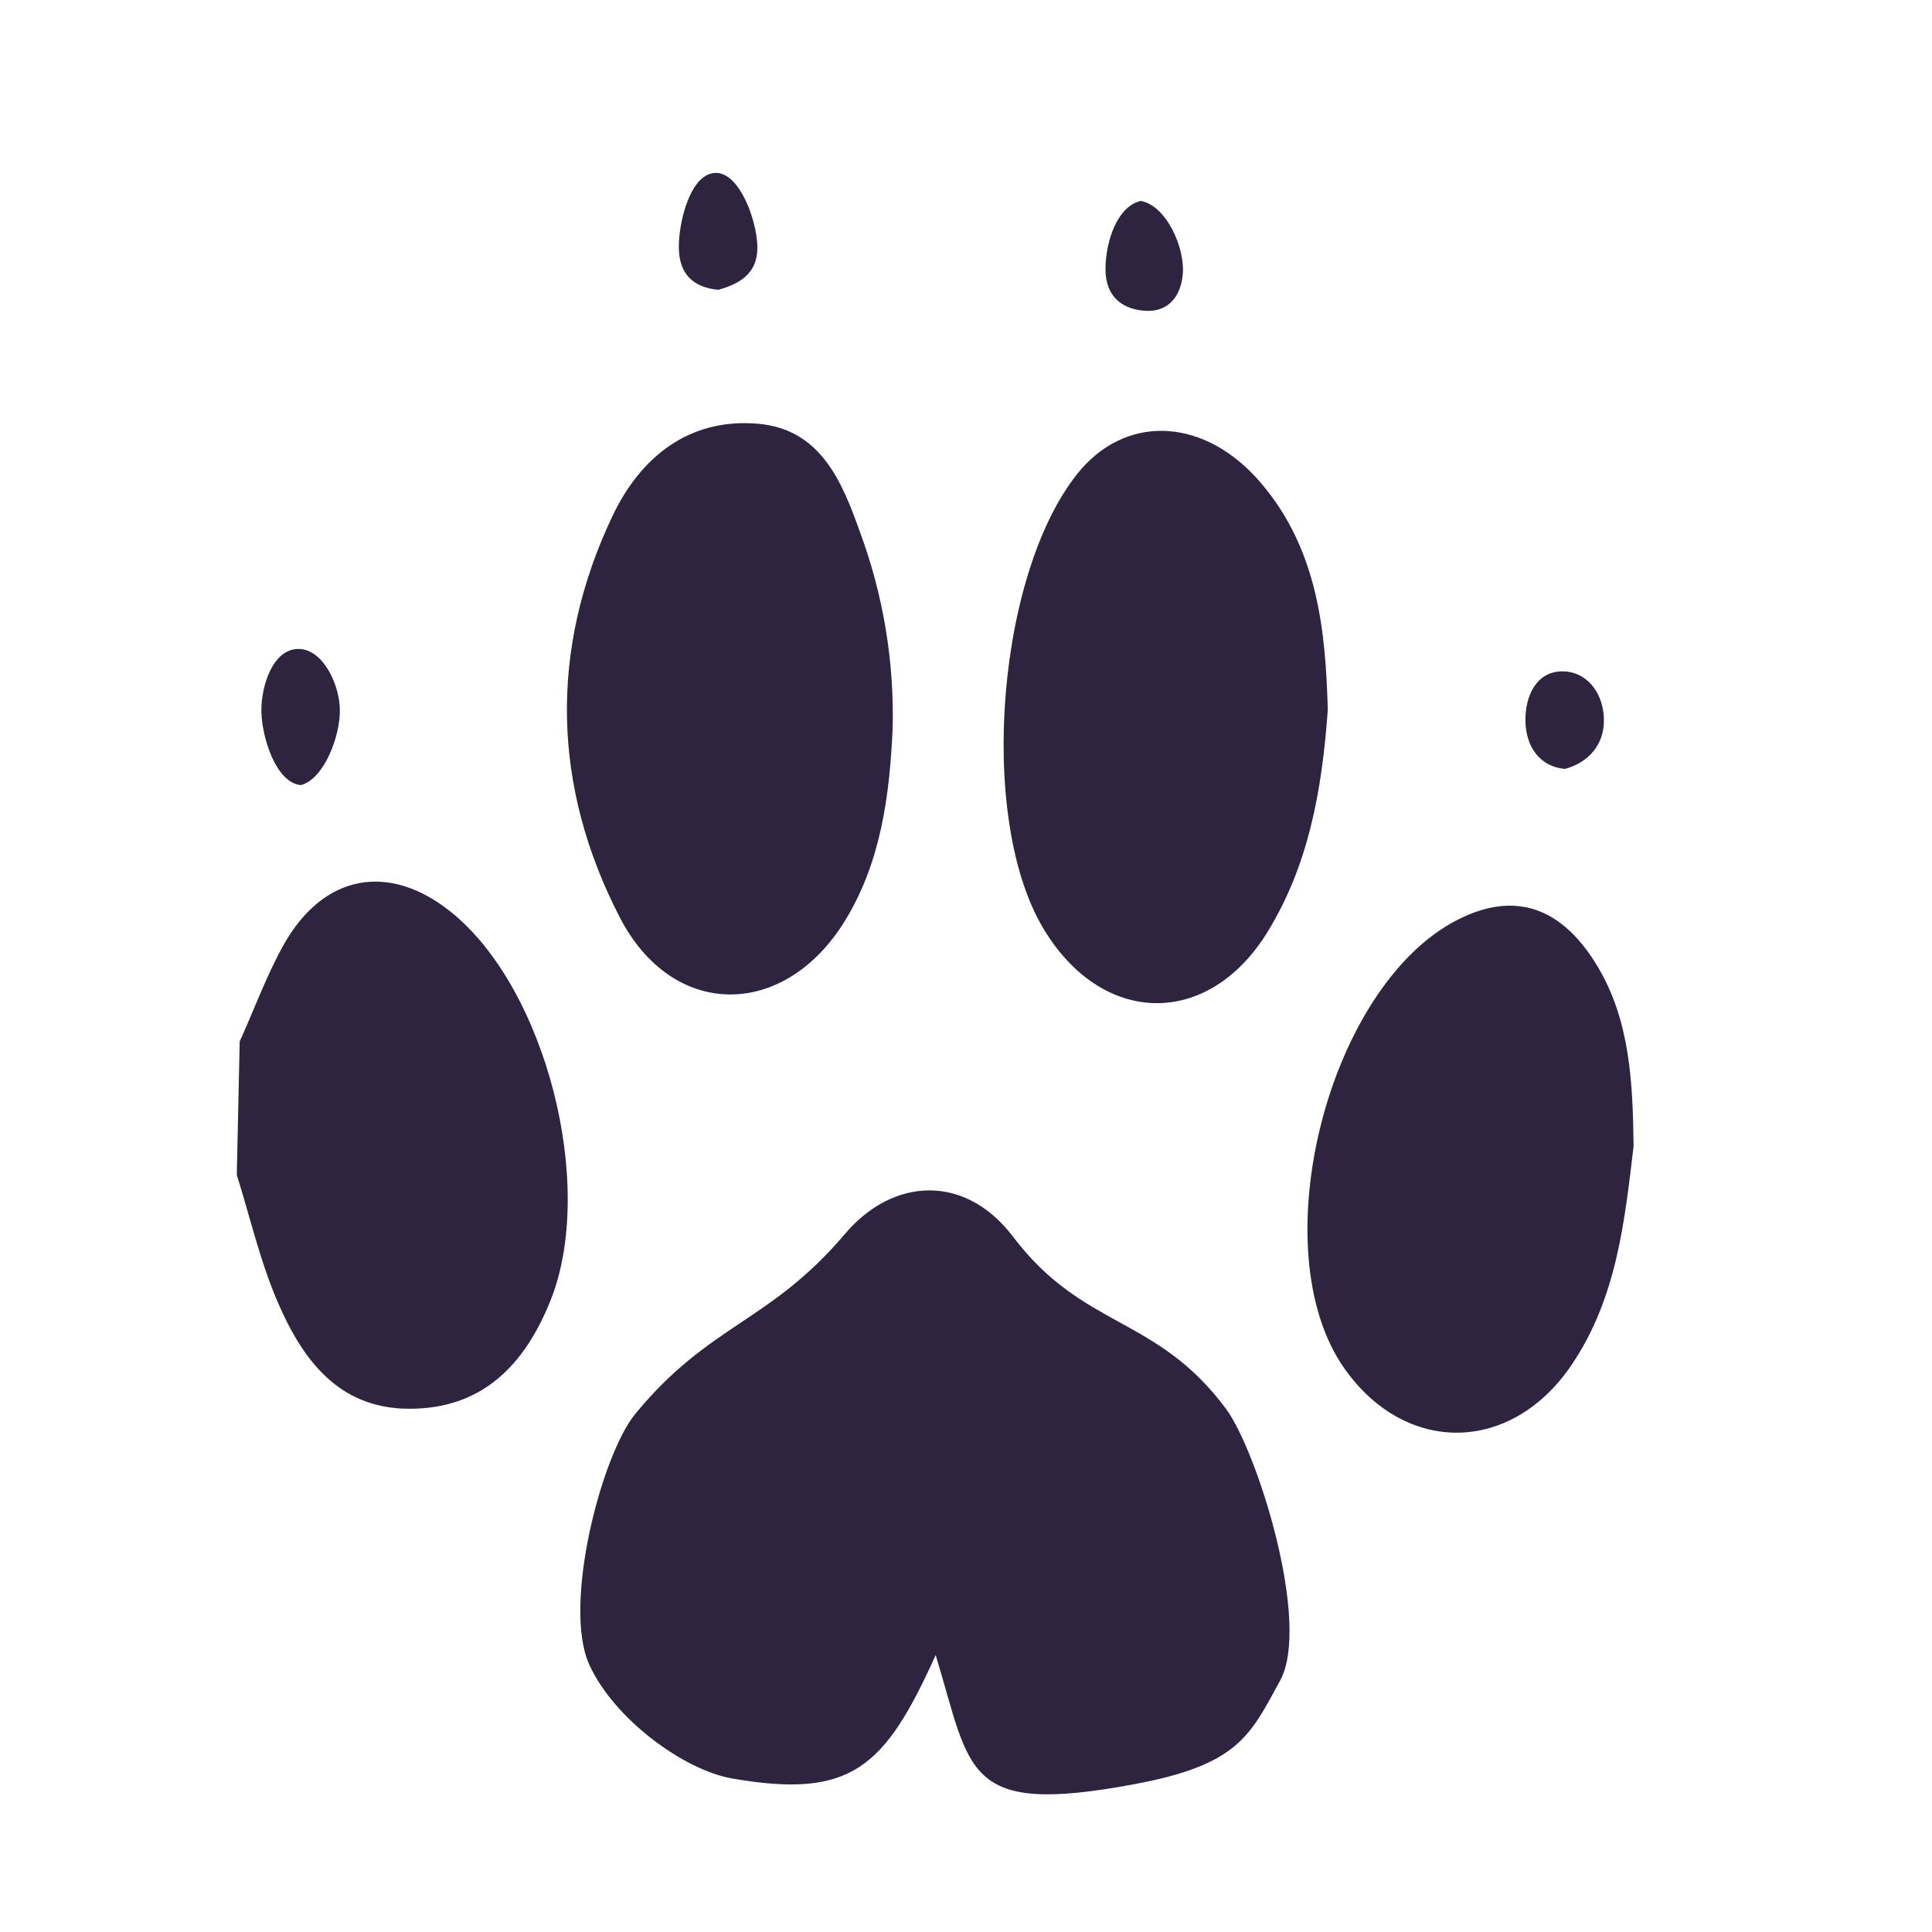
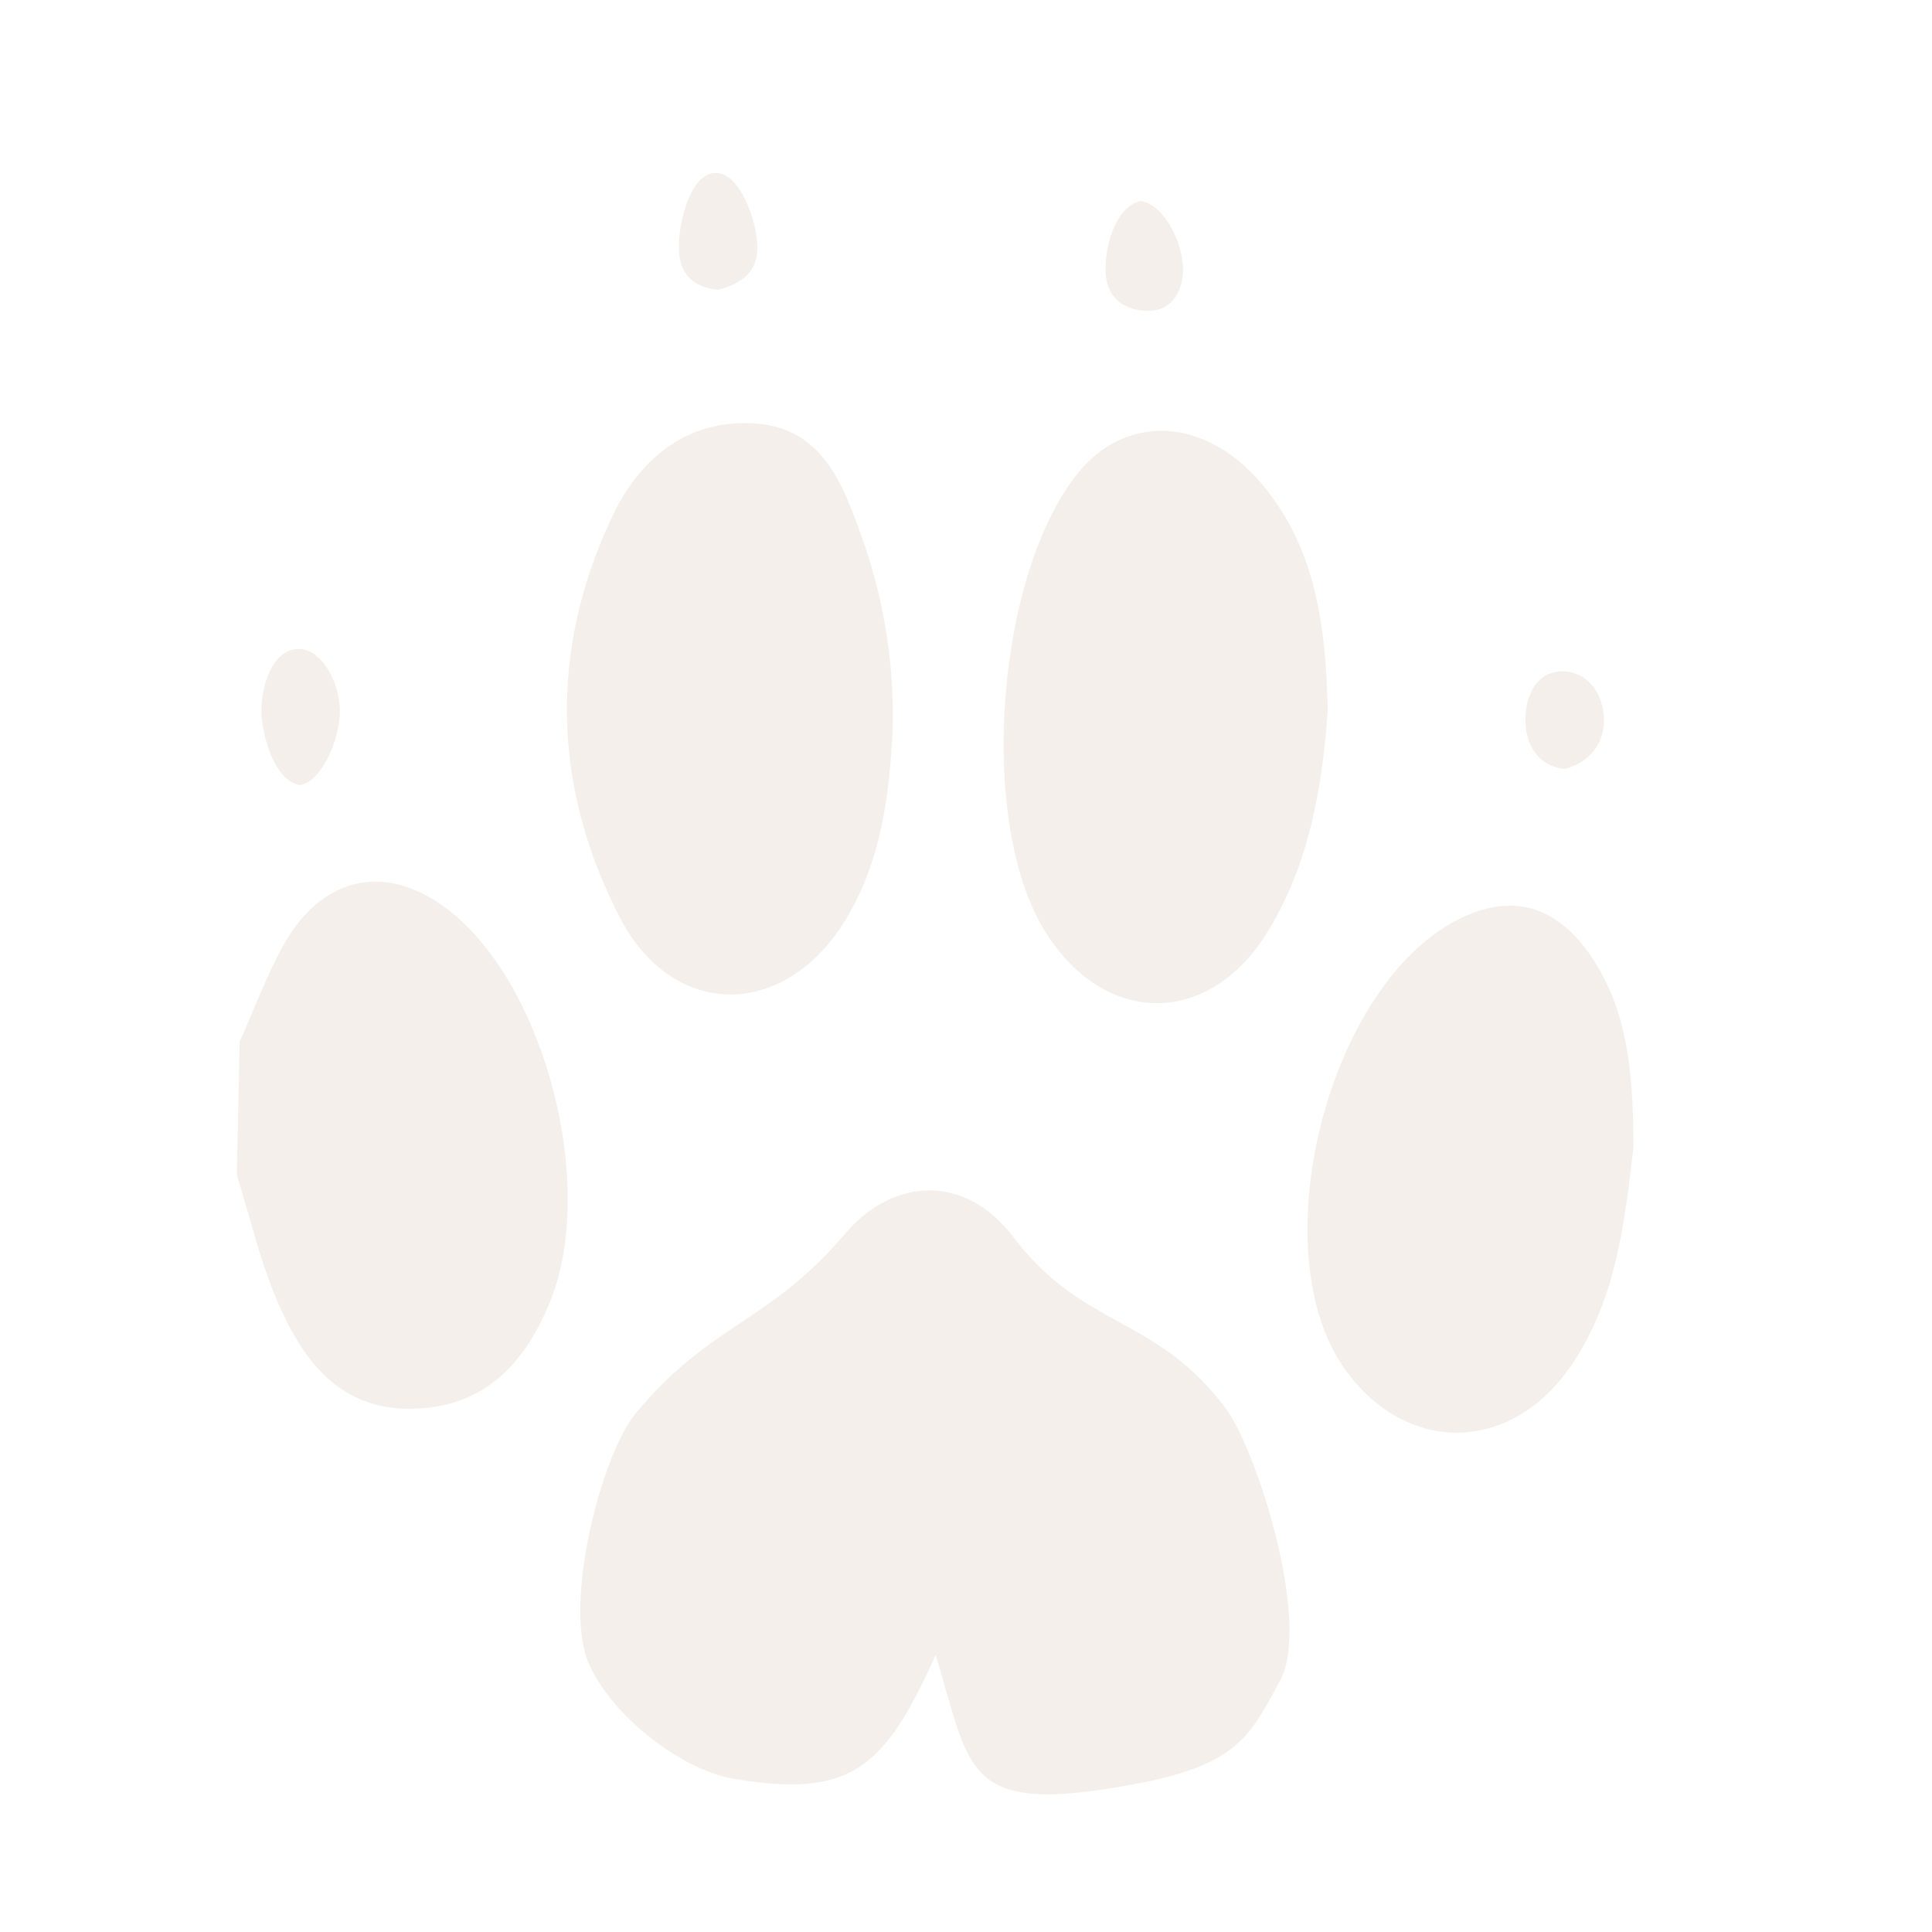
<svg xmlns="http://www.w3.org/2000/svg" width="300" height="300" viewBox="0 0 300 300">
  <defs>
    <style>
      .cls-1 {
-         fill: #2E243F;
+         fill: #f5efeb;
      }
    </style>
  </defs>
  <g id="SVGs">
    <g id="dog">
      <path class="cls-1" d="M37.22,161.72c2.27-5,4.17-10.29,6.87-15.09,6.16-10.89,16.27-12.73,25.87-5.07,14.8,11.81,22.67,42.5,15.53,60.36-4,10-10.57,16.85-21.93,16.83-11.15,0-16.73-7.86-20.57-16.87-2.65-6.24-4.18-12.94-6.22-19.44Z" />
      <path class="cls-1" d="M145.29,257c-7.92,17.54-13.12,22.39-31.67,19.15-7.34-1.29-18.19-9.11-22.1-17.62-4.21-9.18,1.84-32.54,7.14-39,11.51-14,20.85-14.13,32.52-27.9,7.56-8.92,18.77-9.31,26.13.41,10.92,14.42,22.27,12.17,33.06,26.72,4.86,6.56,13.27,33.31,8.4,42.21-4.65,8.5-6.41,13.07-22.7,16.09C149.58,282,150.84,275.21,145.29,257Z" />
      <path class="cls-1" d="M206.18,110.22c-.91,12.82-3.08,24.17-9.25,34.32-9.24,15.21-25.88,14.9-35-.5-10.32-17.49-7-56.16,6-71.24C175.45,64.25,187.27,65,195.8,75,204.75,85.48,205.84,98.32,206.18,110.22Z" />
      <path class="cls-1" d="M138.61,113.11c-.47,10.43-1.82,20.74-7.37,29.81-9.42,15.38-26.79,15.44-35-.47-10.49-20.3-11-41.57-1.12-62.35,4.27-9,11.79-15.25,22.6-14.3,9.82.86,13.09,9.18,15.83,16.85A81.84,81.84,0,0,1,138.61,113.11Z" />
      <path class="cls-1" d="M253.66,178c-1.38,11.56-2.59,23.57-9.63,33.95-9.35,13.8-25.74,14.05-35.26.56-13-18.41-2.6-59.5,17.64-69.73,9.69-4.89,16.71-1,21.69,7.34S253.55,168,253.66,178Z" />
      <path class="cls-1" d="M111.55,45c-3.9-.36-6.06-2.43-6.14-6.43s1.79-11.75,5.77-11.72c3.63,0,6.27,7.15,6.42,11.28S115.14,44,111.55,45Z" />
      <path class="cls-1" d="M46.72,121.91c-3.89-.35-6.06-7.43-6.13-11.42s1.79-9.75,5.77-9.72c3.63,0,6.27,5.15,6.41,9.28S50.32,121,46.72,121.91Z" />
      <path class="cls-1" d="M243,119.4c-3.9-.36-6.06-3.43-6.13-7.43s1.78-7.75,5.76-7.72c3.64,0,6.27,3.15,6.42,7.28S246.59,118.44,243,119.4Z" />
      <path class="cls-1" d="M177.16,31.2c4,.77,6.82,7.27,6.51,11.28-.26,3.43-2.17,5.91-5.6,5.79-3.7-.14-6.42-2.14-6.41-6.47S173.5,32,177.16,31.2Z" />
    </g>
  </g>
</svg>
